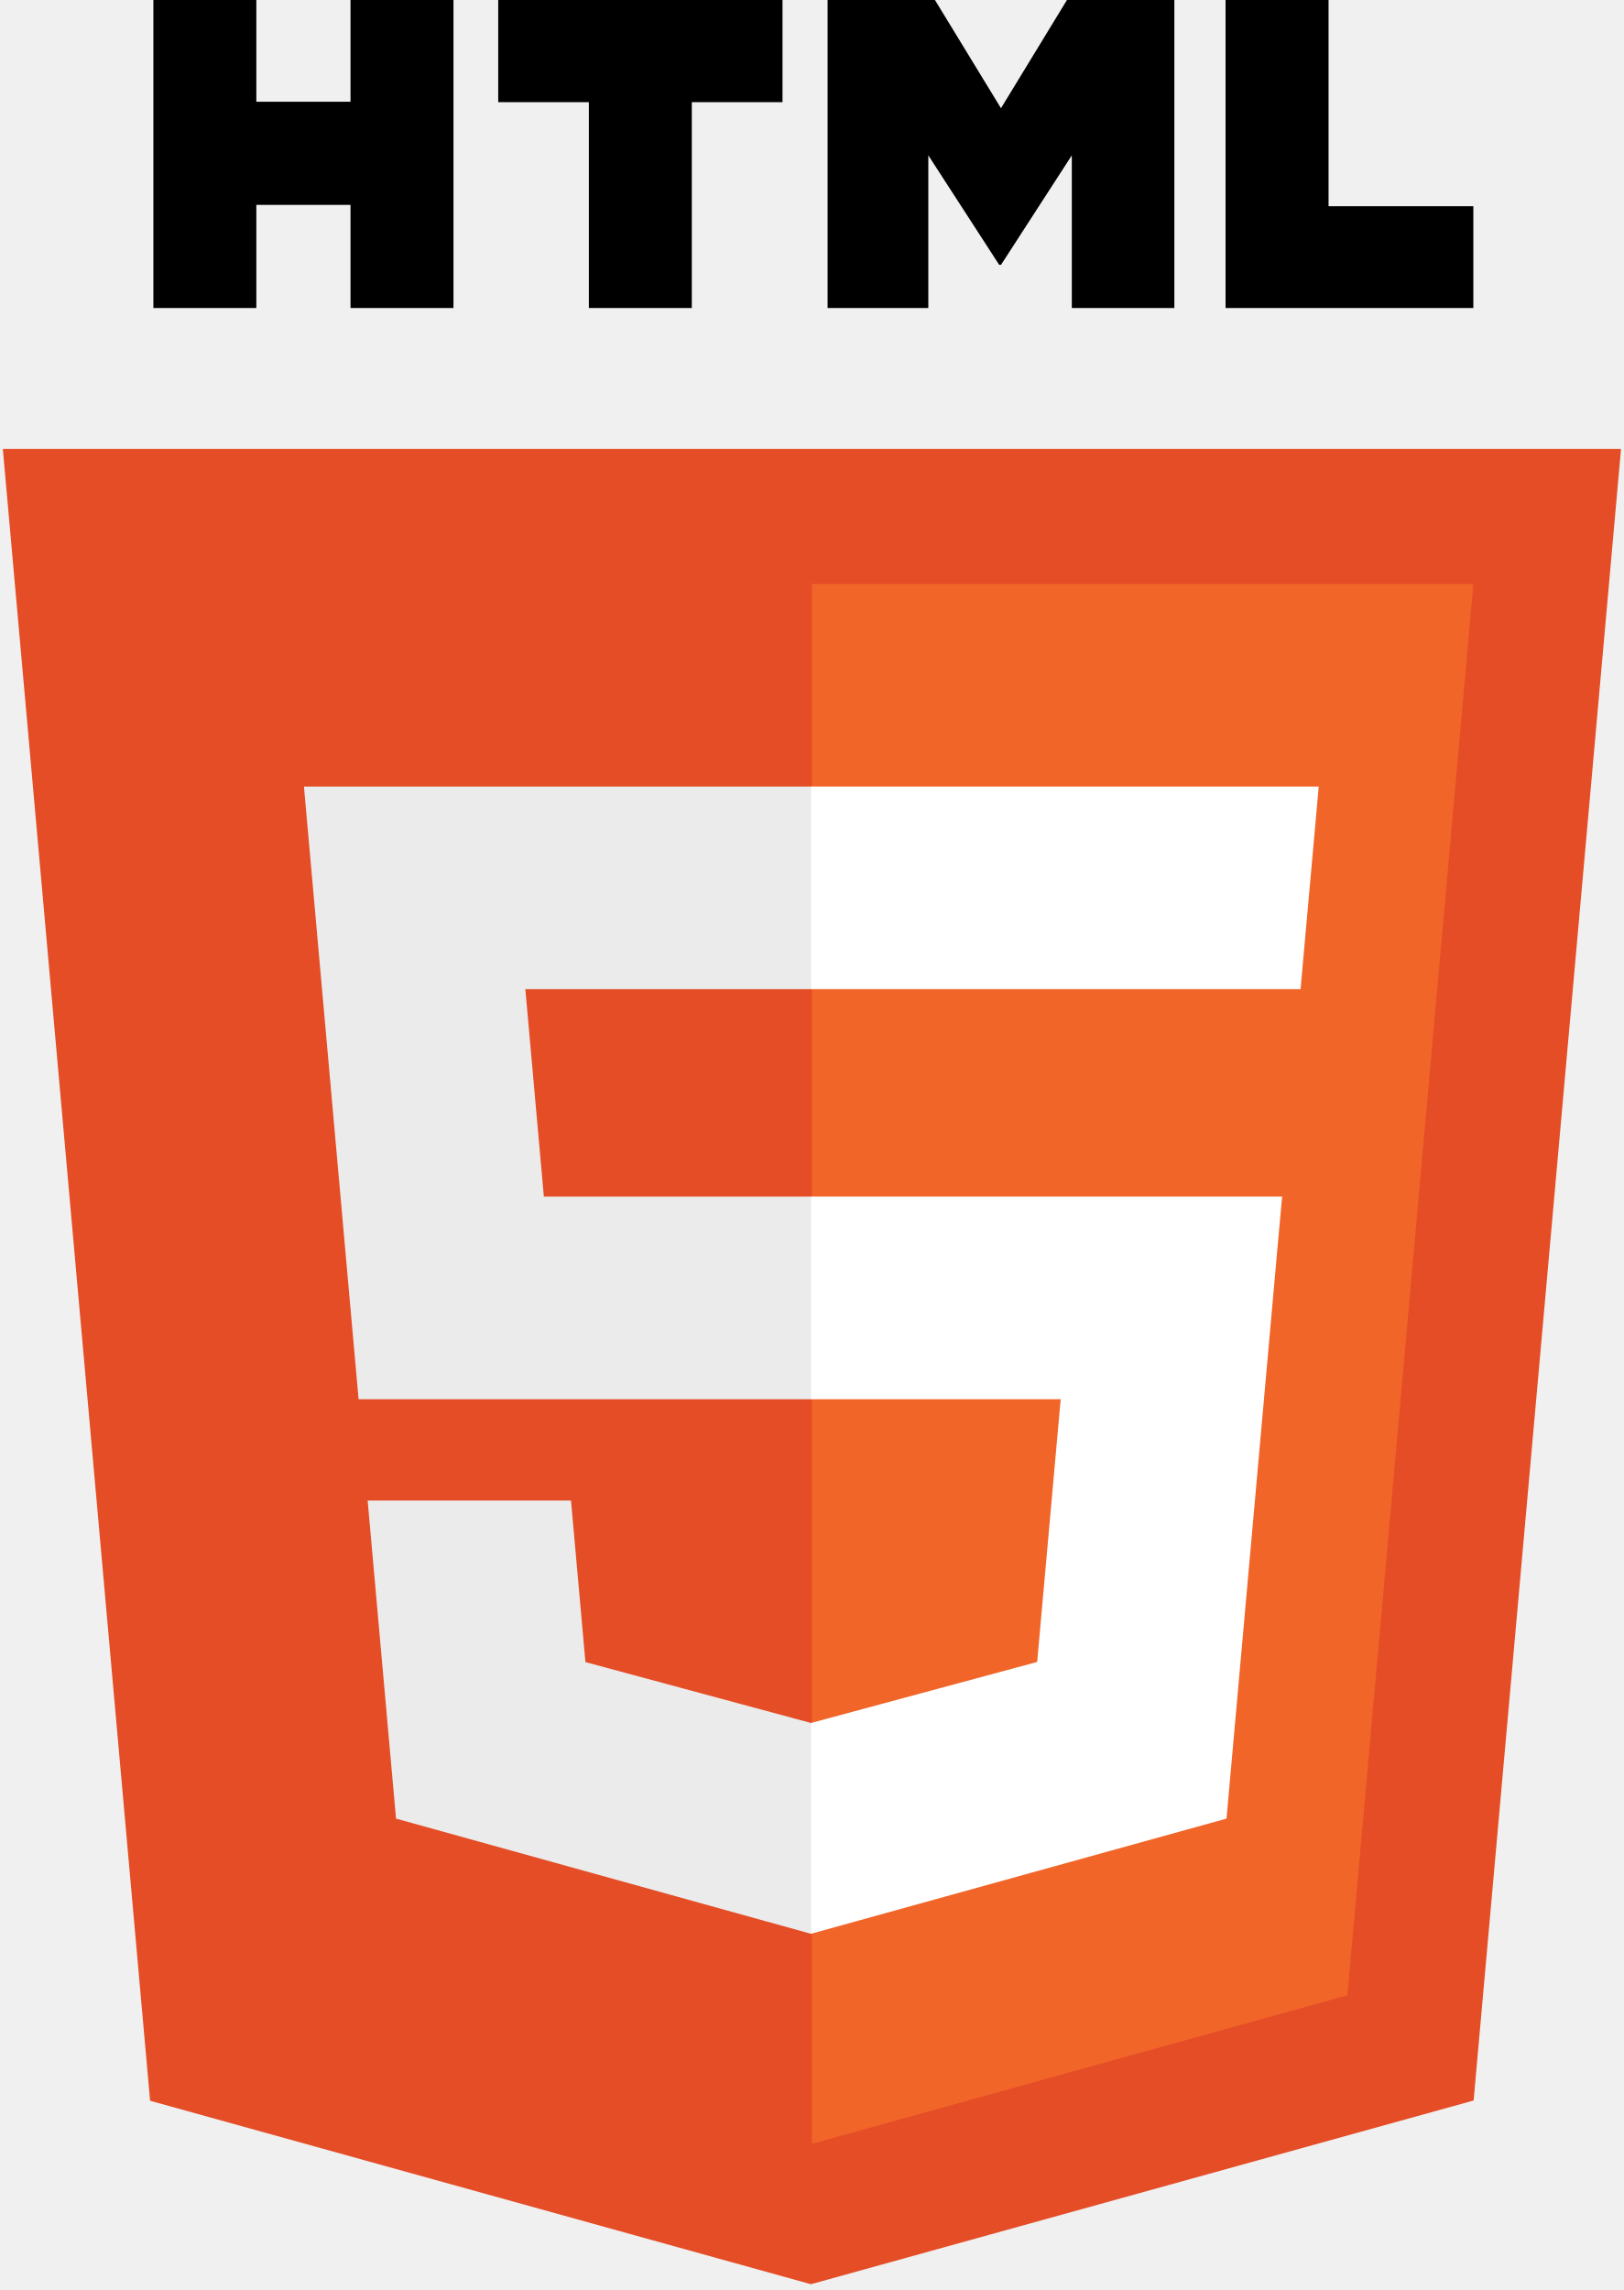
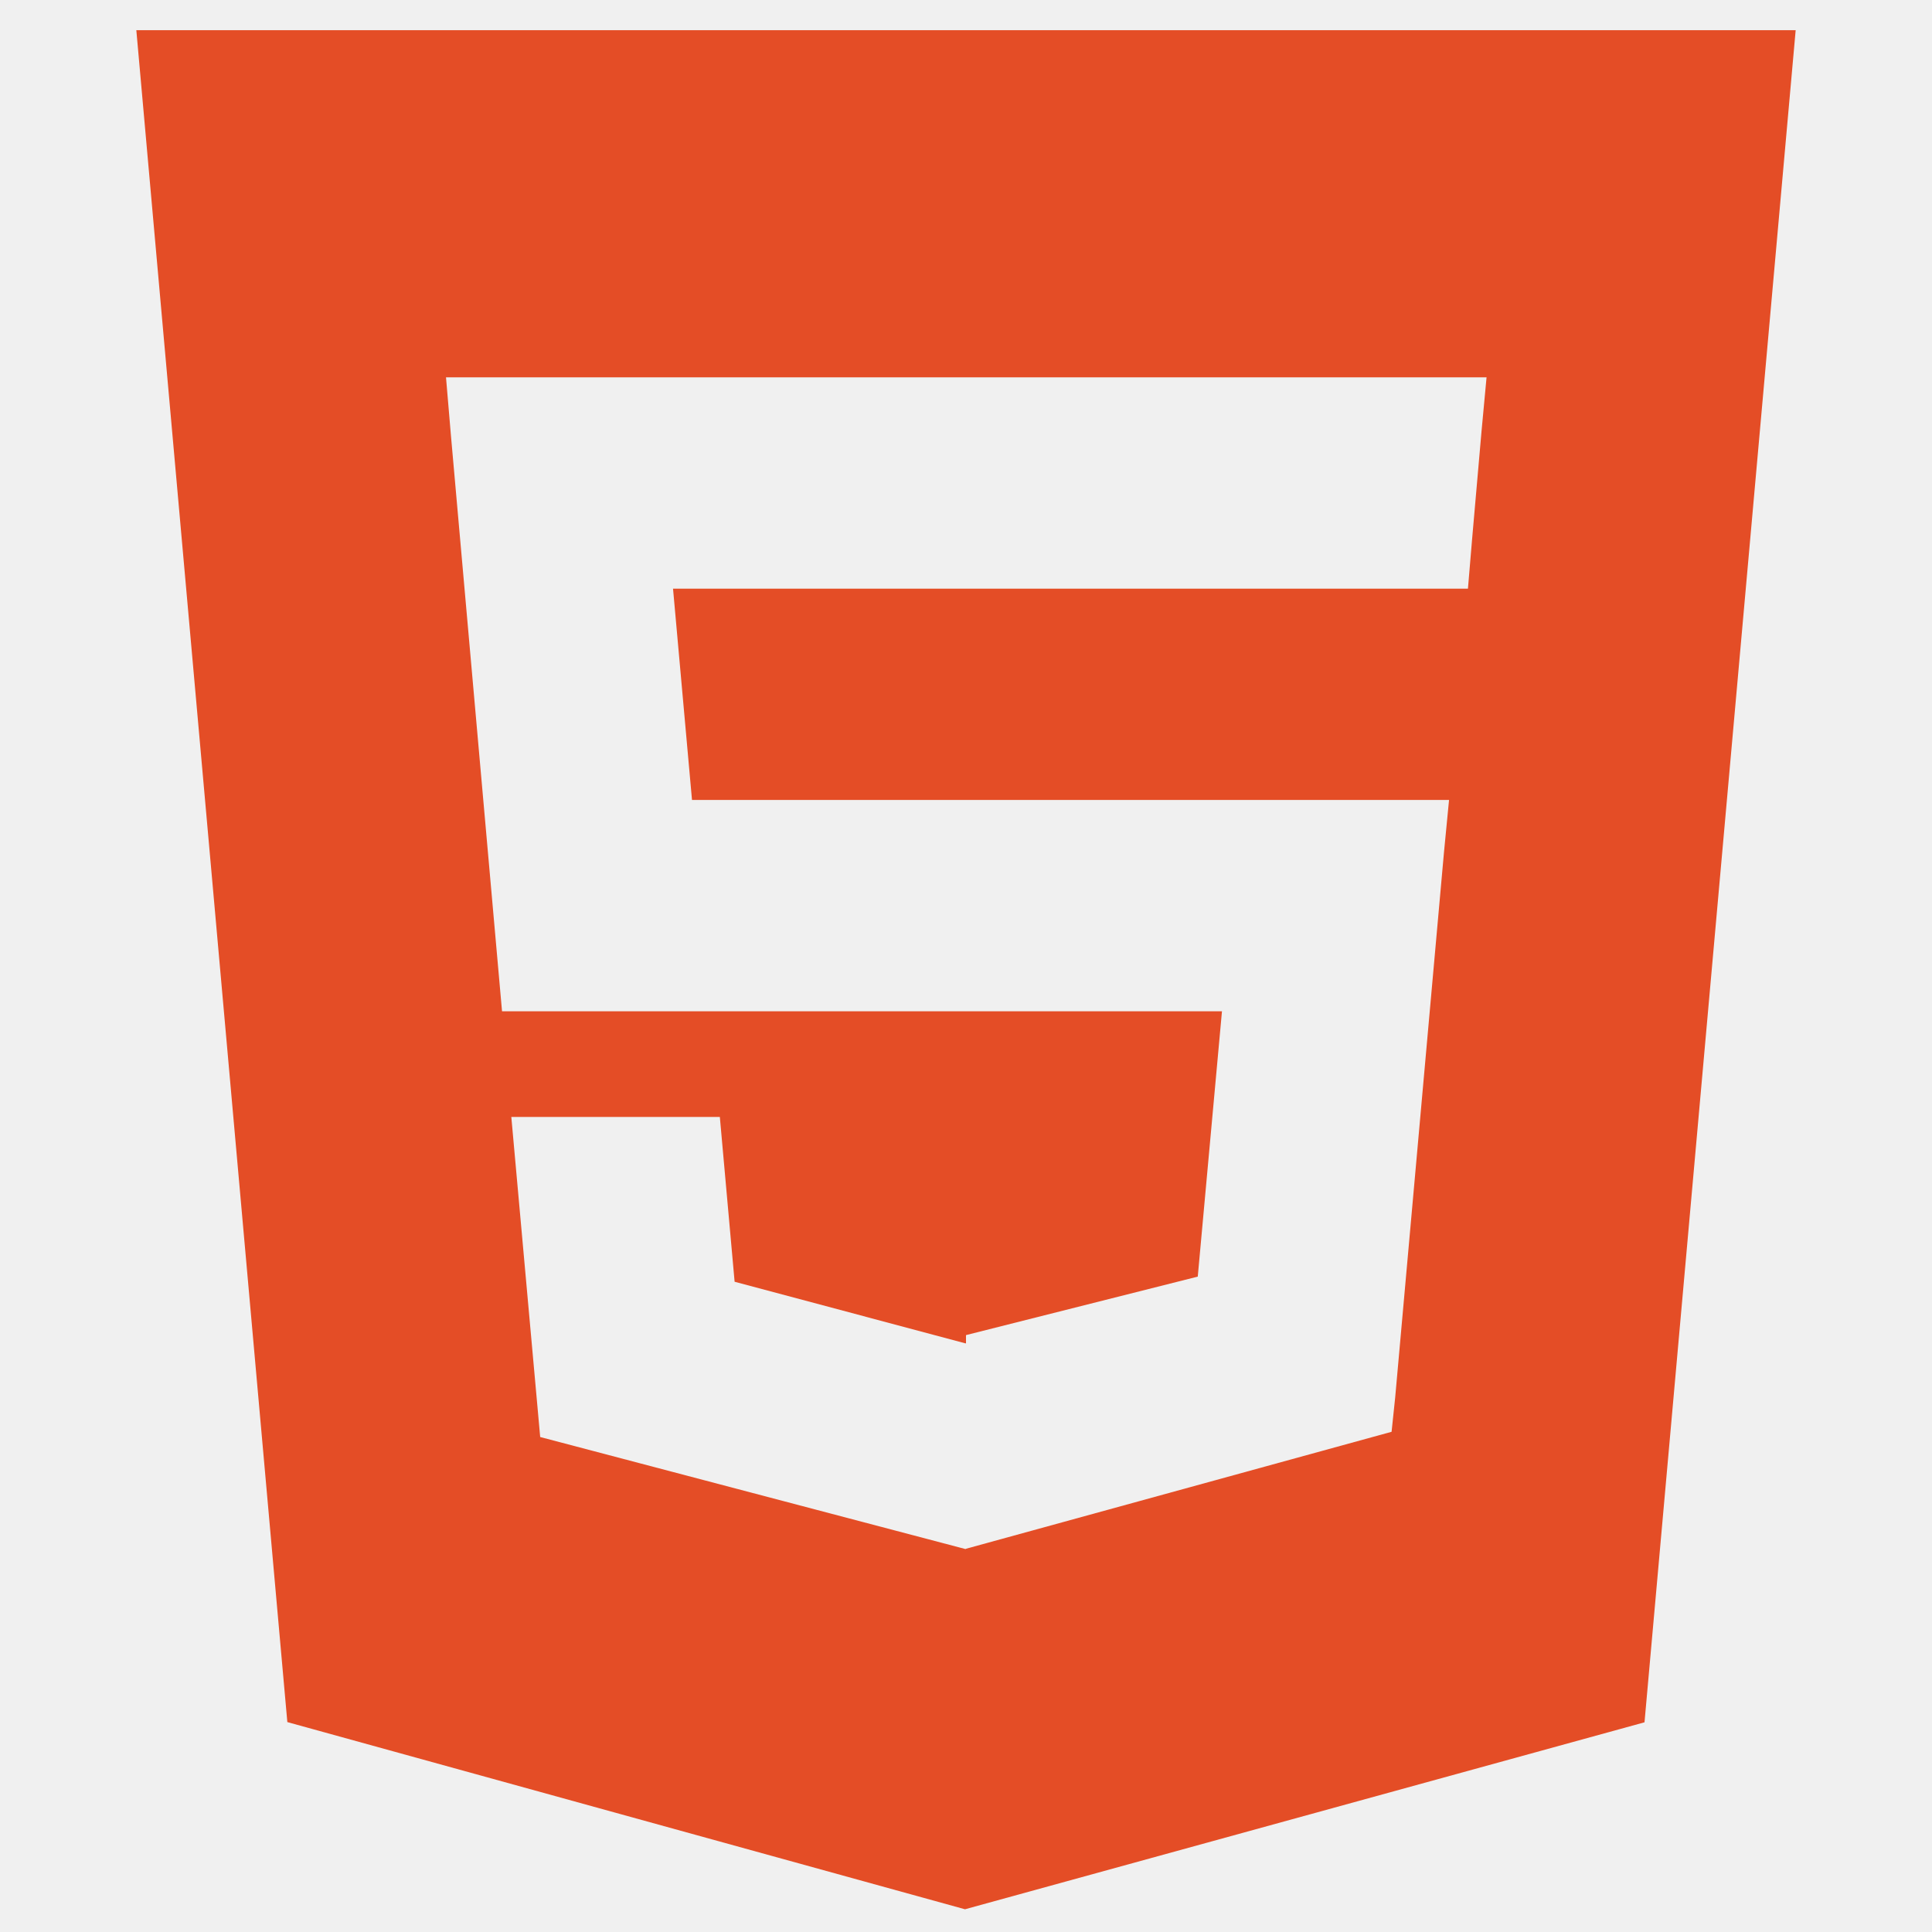
- <svg xmlns="http://www.w3.org/2000/svg" width="1773" height="2500" viewBox="0 0 256 361" preserveAspectRatio="xMinYMin meet">
-   <path d="M255.555 70.766l-23.241 260.36-104.47 28.962-104.182-28.922L.445 70.766h255.11z" fill="#E44D26" />
-   <path d="M128 337.95l84.417-23.403 19.86-222.49H128V337.95z" fill="#F16529" />
-   <path d="M82.82 155.932H128v-31.937H47.917l.764 8.568 7.85 88.01H128v-31.937H85.739l-2.919-32.704zM90.018 236.542h-32.06l4.474 50.146 65.421 18.16.147-.04V271.58l-.14.037-35.568-9.604-2.274-25.471z" fill="#EBEBEB" />
-   <path d="M24.18 0h16.23v16.035h14.847V0h16.231v48.558h-16.23v-16.26H40.411v16.26h-16.23V0zM92.83 16.103H78.544V0h44.814v16.103h-14.295v32.455h-16.23V16.103h-.001zM130.47 0h16.923l10.41 17.062L168.203 0h16.93v48.558h-16.164V24.49l-11.166 17.265h-.28L146.35 24.49v24.068h-15.88V0zM193.21 0h16.235v32.508h22.824v16.05h-39.06V0z" />
-   <path d="M127.89 220.573h39.327l-3.708 41.42-35.62 9.614v33.226l65.473-18.145.48-5.396 7.506-84.08.779-8.576H127.89v31.937zM127.89 155.854v.078h77.143l.64-7.178 1.456-16.191.763-8.568H127.89v31.86z" fill="#FFF" />
+ <svg xmlns="http://www.w3.org/2000/svg" viewBox="0 0 128 128">
+   <path fill="#E44D26" d="M9.032 2l10.005 112.093 44.896 12.401 45.02-12.387 10.015-112.107h-109.936zm89.126 26.539l-.627 7.172-.276 3.289h-52.665l1.257 14h50.156l-.336 3.471-3.233 36.119-.238 2.27-28.196 7.749v.002l-.034.018-28.177-7.423-1.913-21.206h13.815l.979 10.919 15.287 4.081h.043v-.546l15.355-3.875 1.604-17.579h-47.698l-3.383-38.117-.329-3.883h68.939l-.33 3.539z" />
</svg>
